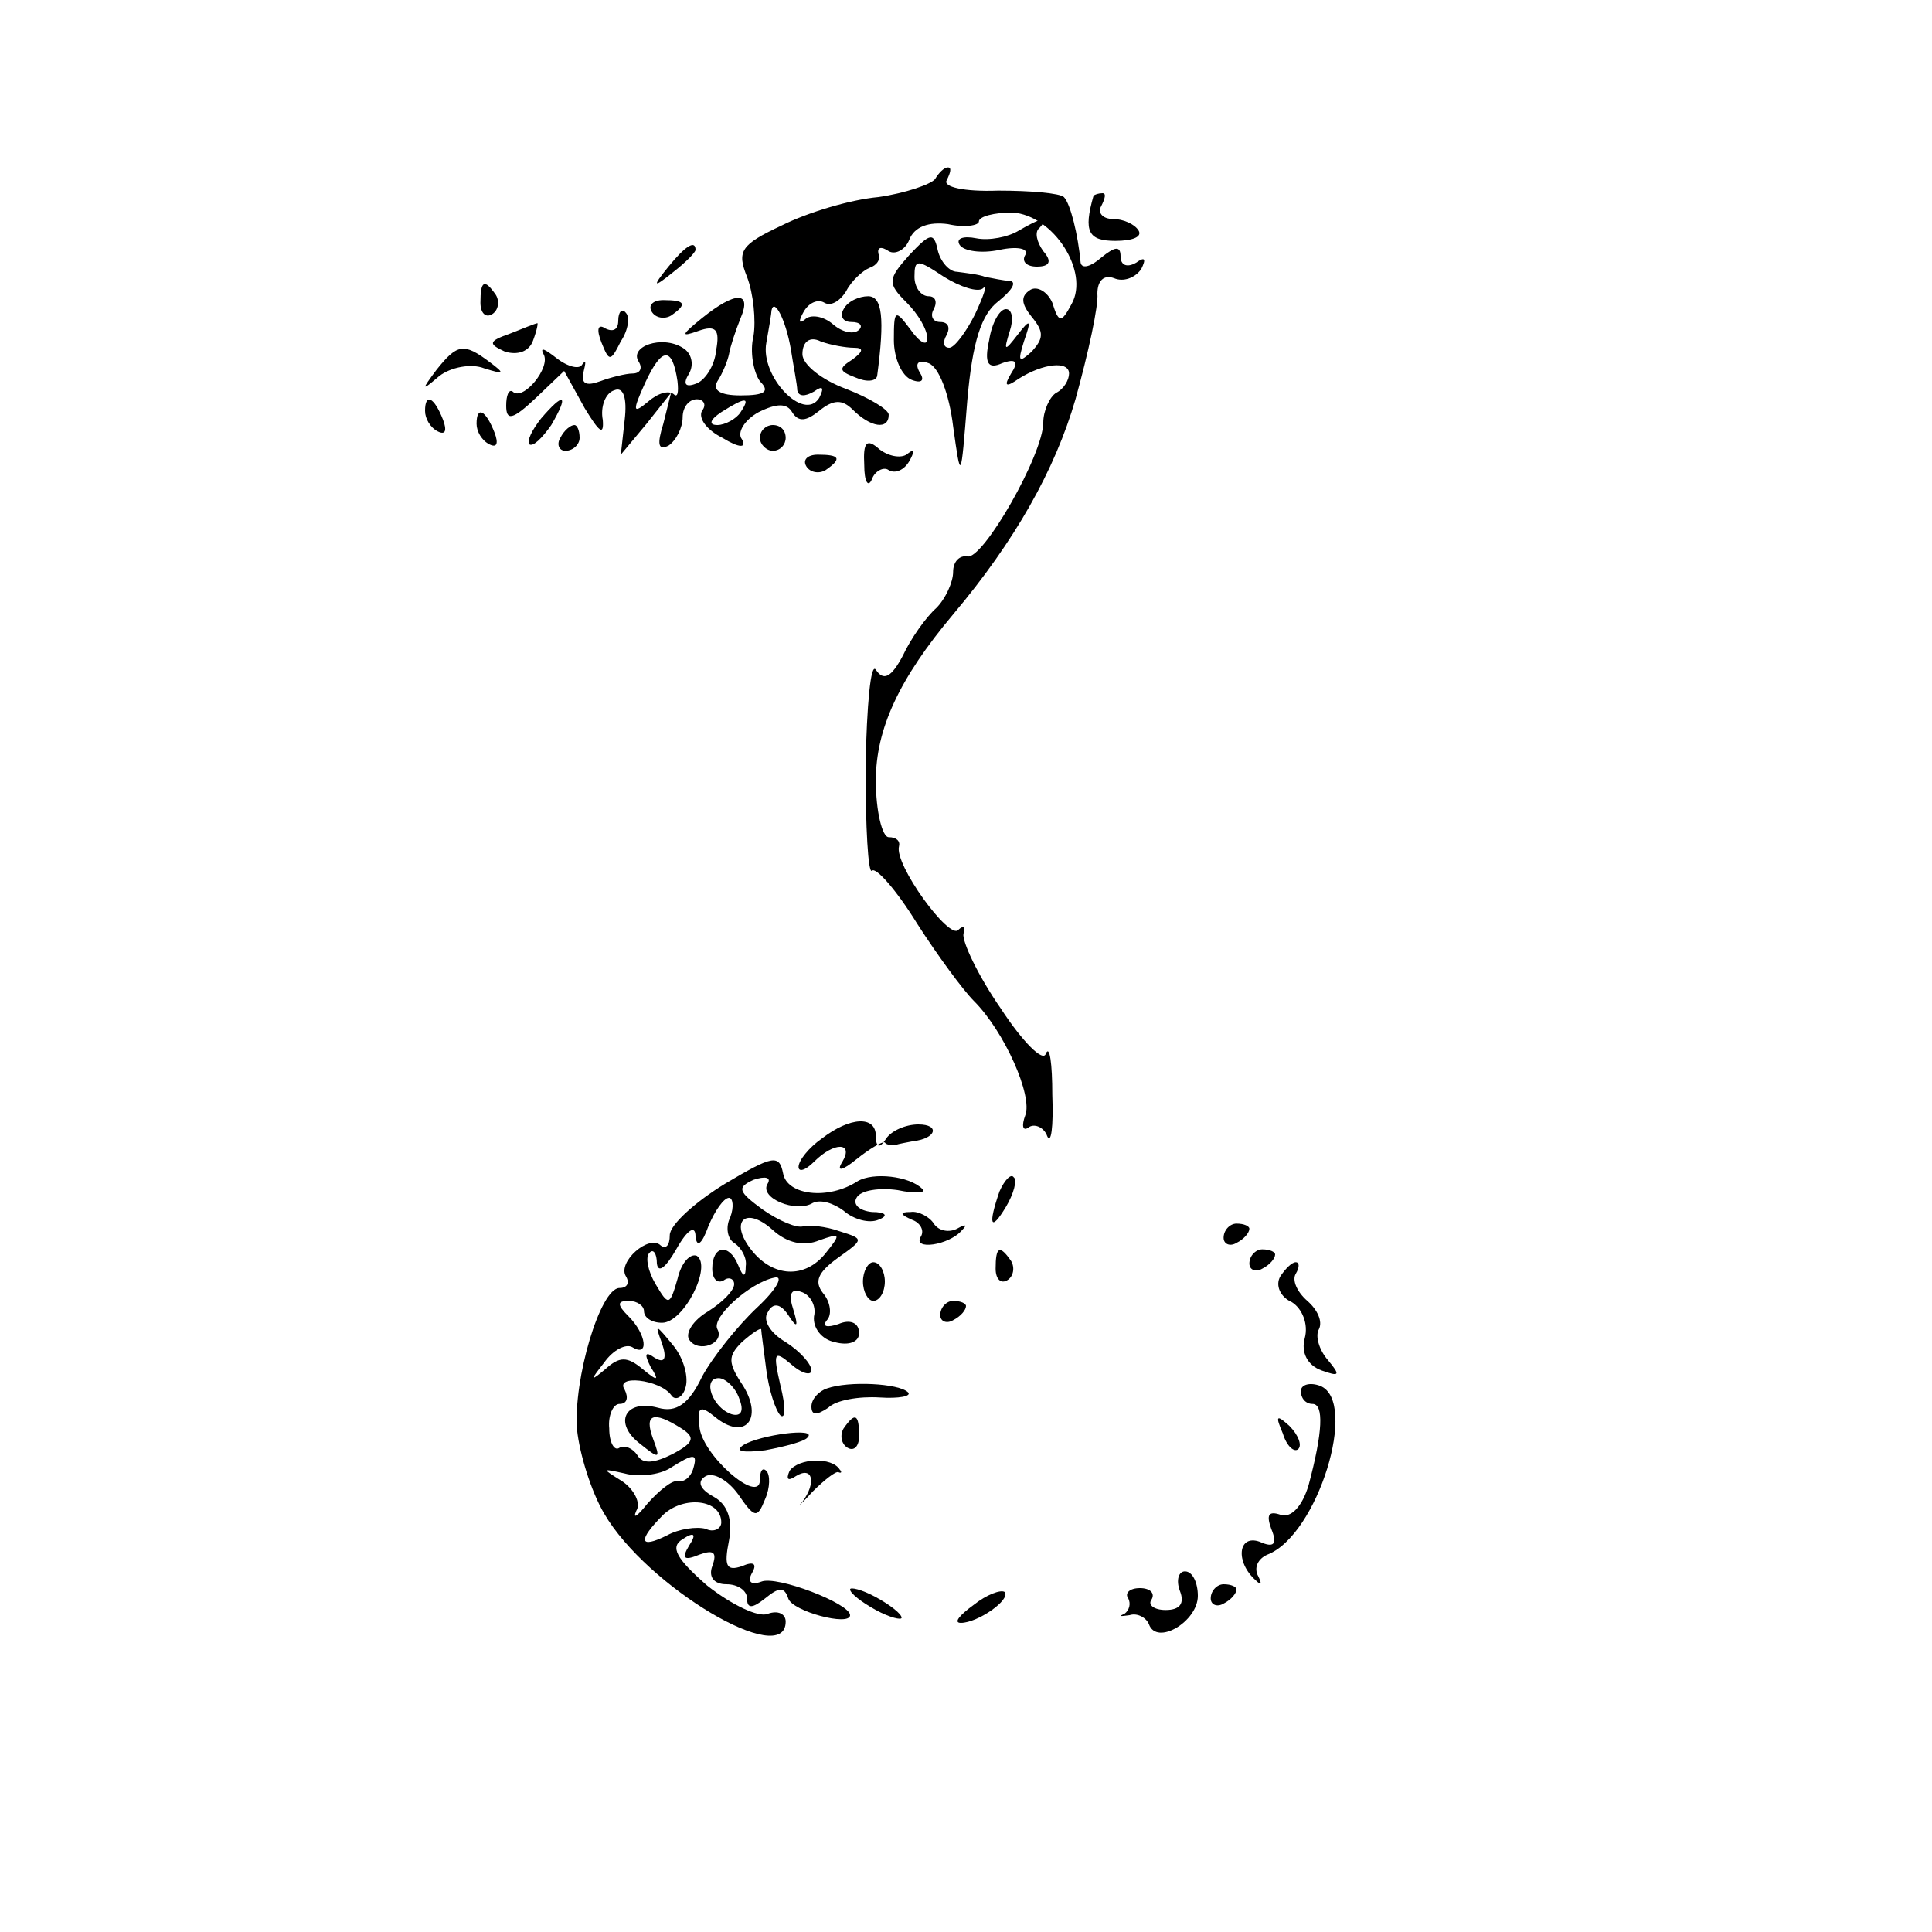
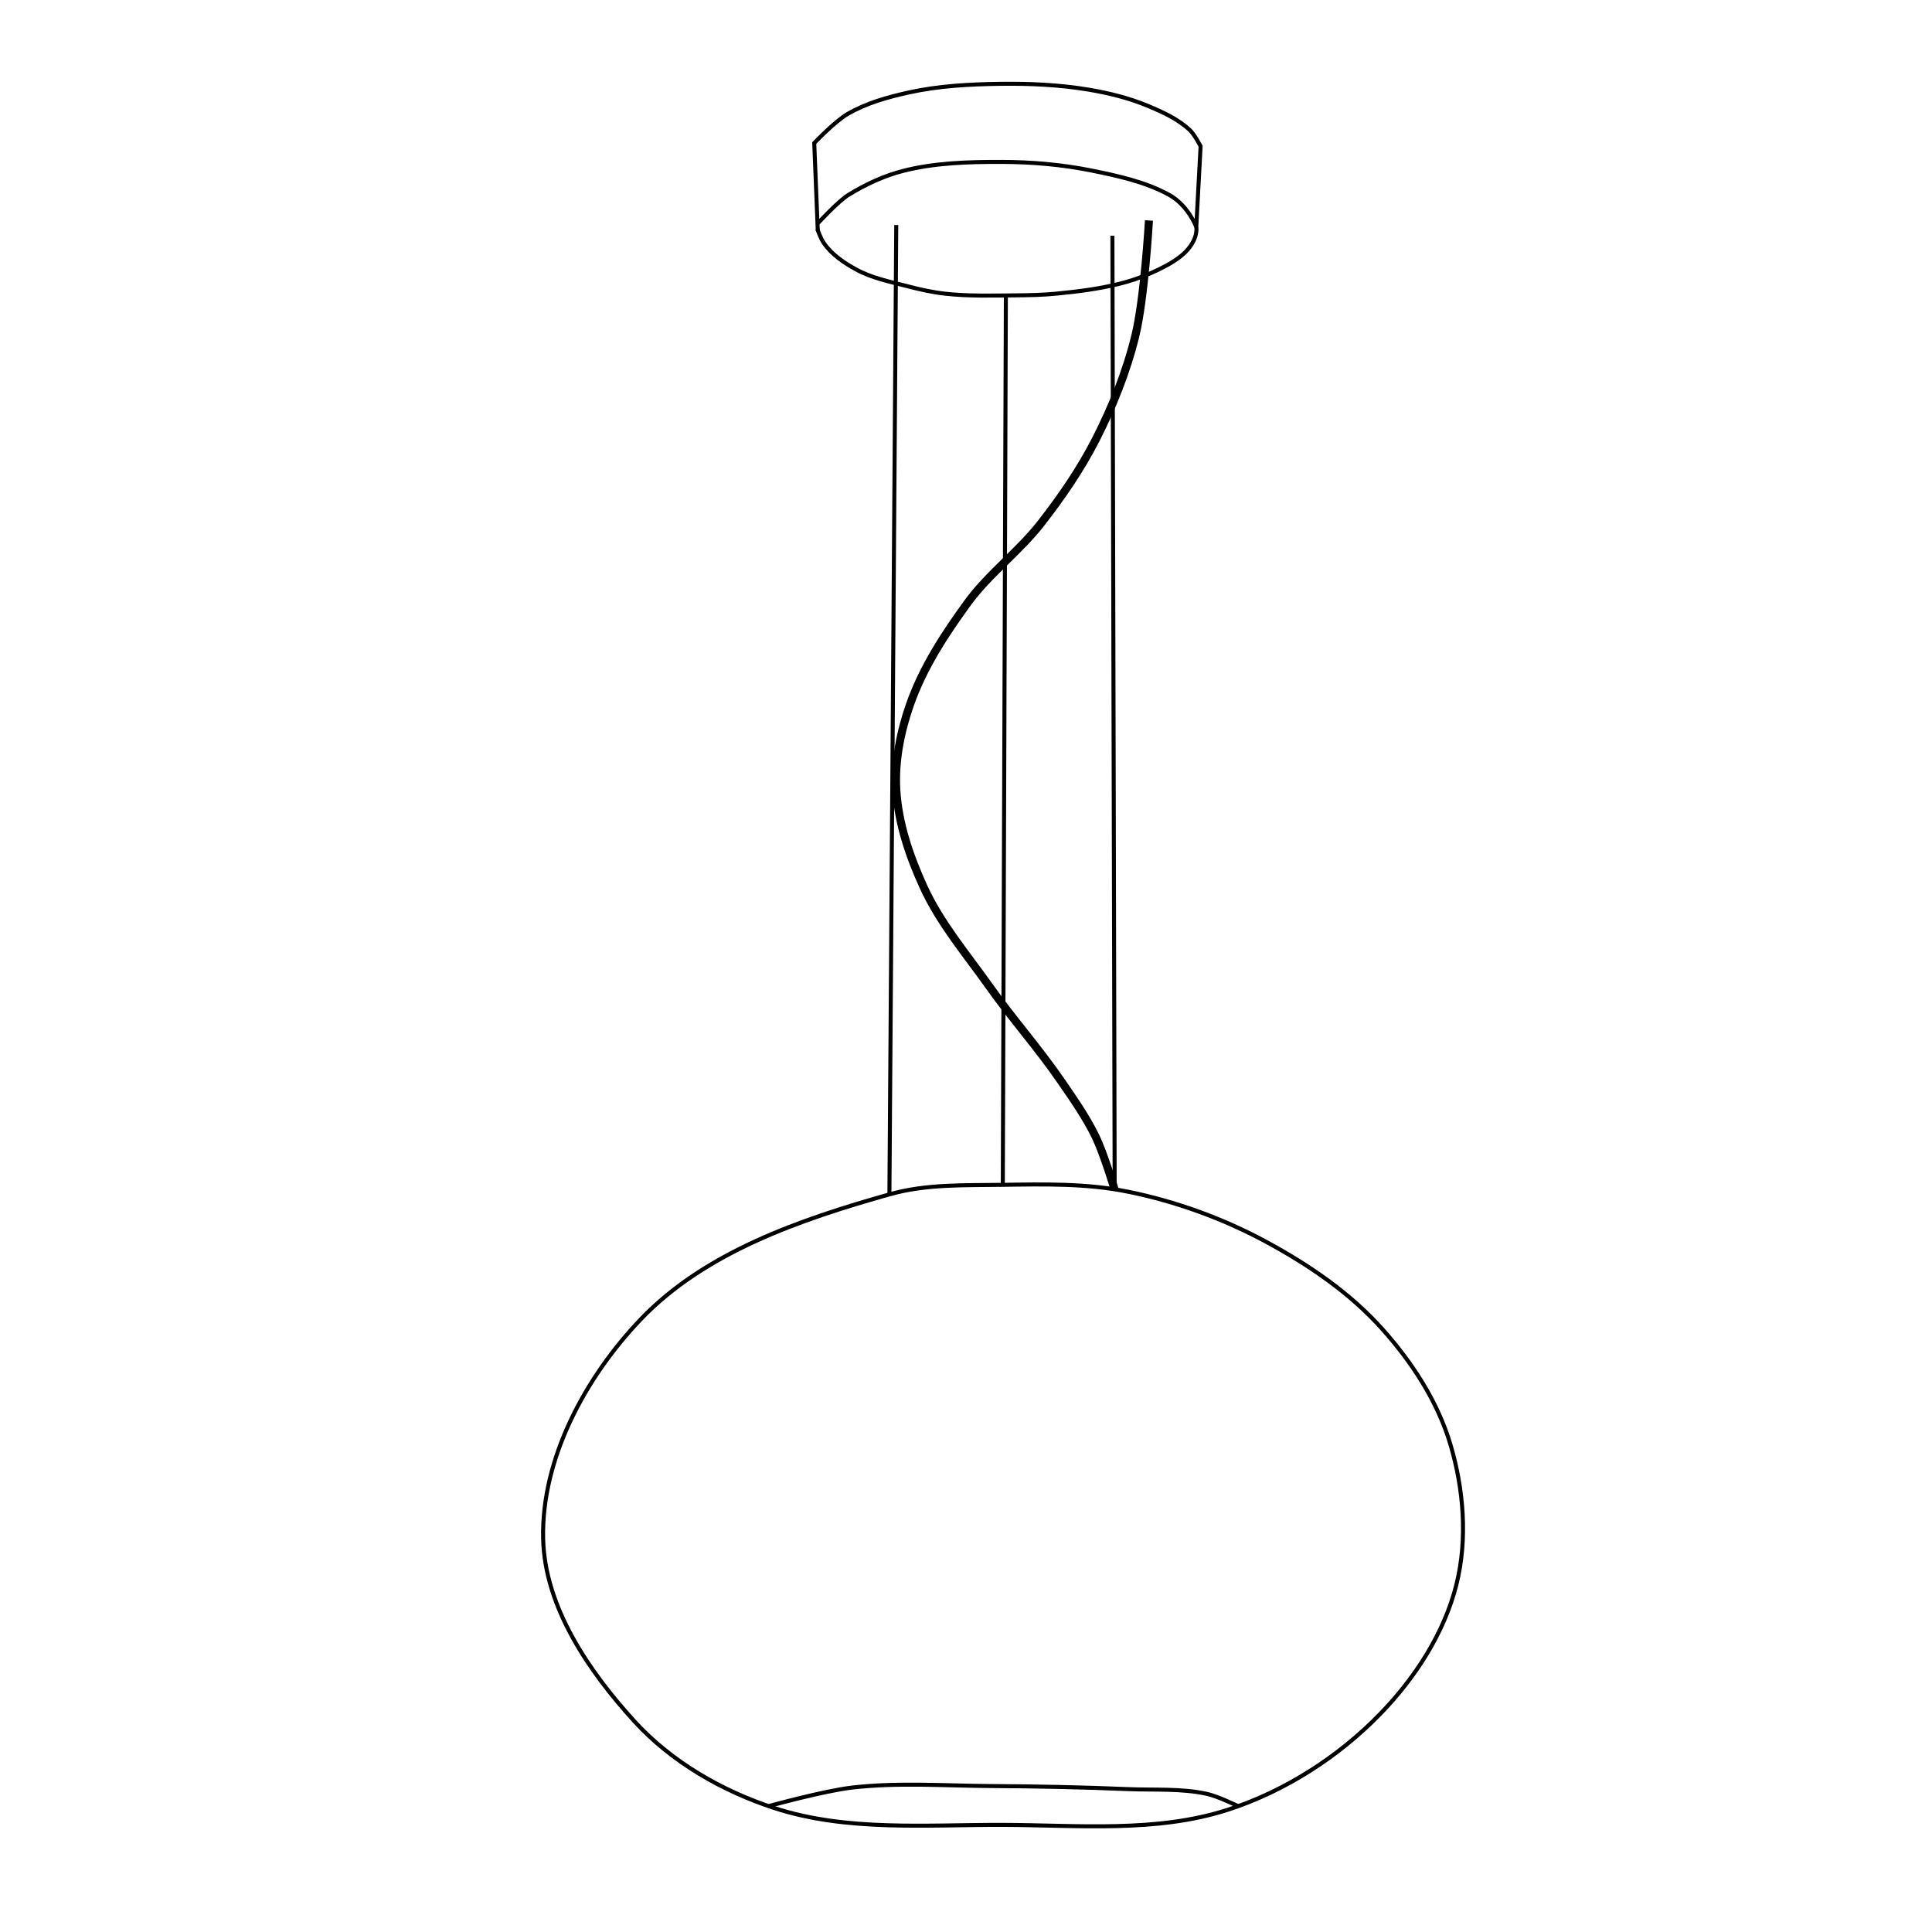
- <svg xmlns="http://www.w3.org/2000/svg" version="1.0" width="36pt" height="36pt" viewBox="0 0 36 36" preserveAspectRatio="xMidYMid meet">
-   <g transform="translate(0,36) scale(0.024,-0.024)" fill="#000000" stroke="none">
-     <path d="M726 1361 c-3 -4 -23 -11 -44 -14 -22 -2 -55 -12 -75 -22 -32 -15 -35 -20 -27 -40 5 -13 7 -34 5 -46 -3 -12 0 -28 5 -35 8 -8 4 -11 -15 -11 -16 0 -22 4 -18 11 4 6 8 16 9 21 1 6 5 18 9 28 9 21 -4 21 -30 0 -16 -13 -17 -15 -3 -10 14 5 17 1 14 -15 -1 -12 -9 -24 -16 -26 -8 -3 -10 0 -5 8 4 7 2 16 -5 20 -16 10 -42 1 -34 -11 3 -5 1 -9 -5 -9 -5 0 -17 -3 -25 -6 -11 -4 -15 -2 -13 7 2 8 2 10 -1 6 -2 -4 -11 -2 -20 5 -9 7 -13 9 -10 3 6 -10 -16 -37 -24 -29 -3 2 -5 -3 -5 -11 0 -12 5 -11 23 6 l22 21 16 -29 c11 -18 15 -22 14 -9 -2 10 2 21 9 23 7 3 10 -6 8 -23 l-3 -27 20 24 19 24 -6 -24 c-5 -16 -4 -21 4 -17 6 4 11 14 11 22 0 8 5 14 11 14 5 0 8 -4 4 -9 -3 -6 4 -15 16 -21 13 -8 19 -8 15 -1 -4 5 2 15 13 21 14 7 22 7 26 0 5 -8 11 -7 21 1 11 9 18 9 26 1 14 -14 28 -16 28 -4 0 4 -15 13 -33 20 -19 7 -34 19 -34 27 0 10 6 14 14 10 8 -3 20 -5 26 -5 8 0 7 -3 -1 -9 -11 -7 -11 -9 2 -14 9 -4 16 -3 17 1 6 45 4 62 -7 62 -7 0 -16 -4 -19 -10 -3 -5 -1 -10 6 -10 7 0 9 -3 6 -6 -4 -4 -13 -2 -20 4 -8 7 -18 8 -22 4 -5 -4 -5 -1 -1 6 4 7 11 10 16 7 5 -3 12 1 17 9 4 8 13 16 18 18 6 2 9 7 7 11 -1 5 2 6 8 2 5 -3 13 1 16 9 4 10 15 14 30 12 13 -3 24 -1 24 2 0 4 12 7 26 7 32 -2 60 -46 46 -71 -8 -15 -10 -15 -15 1 -4 9 -12 13 -17 10 -8 -5 -7 -11 1 -21 10 -12 9 -17 0 -27 -10 -9 -11 -8 -6 8 6 17 5 18 -5 5 -10 -13 -11 -13 -6 3 3 9 2 17 -3 17 -5 0 -11 -11 -13 -24 -4 -18 -1 -23 10 -18 11 4 13 1 7 -8 -6 -10 -4 -11 6 -4 19 12 39 14 39 4 0 -5 -4 -12 -10 -15 -5 -3 -10 -14 -10 -23 0 -25 -47 -107 -59 -104 -6 1 -11 -4 -11 -12 0 -8 -6 -21 -13 -28 -8 -7 -20 -24 -26 -37 -9 -17 -15 -20 -21 -11 -4 6 -7 -27 -8 -75 0 -47 2 -84 5 -81 3 3 19 -15 35 -41 16 -25 36 -52 44 -60 24 -24 46 -74 40 -89 -3 -8 -2 -13 3 -9 5 3 12 -1 14 -7 3 -7 5 7 4 32 0 24 -2 39 -5 32 -2 -7 -18 9 -35 35 -18 26 -30 52 -29 58 2 5 0 7 -4 3 -7 -8 -50 51 -46 65 1 4 -2 7 -8 7 -5 0 -10 20 -10 44 0 40 18 79 60 129 48 57 79 112 95 167 10 36 18 73 17 82 0 10 5 15 13 12 7 -3 16 0 21 7 4 8 3 10 -4 5 -7 -4 -12 -2 -12 5 0 8 -4 8 -15 -1 -8 -7 -15 -9 -16 -4 -2 22 -8 46 -13 51 -3 3 -26 5 -51 5 -27 -1 -43 3 -40 8 3 6 4 10 1 10 -3 0 -7 -4 -10 -9z m-112 -132 c2 -13 5 -28 5 -32 1 -5 6 -5 13 -1 7 5 8 3 4 -5 -12 -19 -46 17 -41 43 2 11 4 23 4 25 2 10 11 -7 15 -30z m-88 -25 c1 -9 0 -13 -3 -10 -4 3 -12 1 -20 -6 -12 -10 -12 -7 -2 15 13 28 21 28 25 1z m49 -24 c-3 -5 -12 -10 -18 -10 -7 0 -6 4 3 10 19 12 23 12 15 0z" />
-     <path d="M849 1348 c-8 -28 -4 -35 17 -35 13 0 21 3 18 8 -3 5 -12 9 -20 9 -8 0 -12 5 -9 10 3 6 4 10 1 10 -3 0 -6 -1 -7 -2z" />
-     <path d="M791 1321 c-8 -5 -23 -8 -33 -6 -10 2 -16 0 -13 -5 3 -5 17 -7 31 -4 14 3 23 1 20 -4 -3 -5 1 -9 9 -9 10 0 12 4 5 12 -5 7 -7 15 -3 18 9 10 1 8 -16 -2z" />
-     <path d="M706 1302 c-17 -19 -17 -22 -2 -37 9 -9 16 -21 16 -28 0 -6 -6 -3 -13 7 -12 16 -13 16 -13 -8 0 -14 6 -28 14 -31 8 -3 10 0 6 6 -4 7 -1 10 7 7 8 -3 16 -24 19 -49 6 -43 6 -43 11 20 4 46 11 67 24 77 10 8 15 15 9 16 -5 0 -13 2 -19 3 -5 2 -15 3 -22 4 -6 0 -13 8 -15 17 -3 14 -6 13 -22 -4z m57 -26 c4 4 1 -5 -6 -20 -7 -14 -16 -26 -20 -26 -5 0 -5 5 -2 10 3 6 1 10 -5 10 -6 0 -8 5 -5 10 3 6 1 10 -4 10 -6 0 -11 7 -11 15 0 14 2 14 23 0 13 -8 26 -12 30 -9z" />
-     <path d="M519 1293 c-13 -16 -12 -17 4 -4 9 7 17 15 17 17 0 8 -8 3 -21 -13z" />
-     <path d="M373 1265 c0 -8 4 -12 9 -9 5 3 6 10 3 15 -9 13 -12 11 -12 -6z" />
-     <path d="M506 1258 c3 -5 10 -6 15 -3 13 9 11 12 -6 12 -8 0 -12 -4 -9 -9z" />
-     <path d="M480 1251 c0 -7 -4 -9 -10 -6 -6 4 -7 -1 -3 -11 6 -15 7 -15 15 1 6 9 7 19 4 22 -3 4 -6 1 -6 -6z" />
-     <path d="M396 1241 c-17 -6 -17 -8 -4 -14 10 -3 19 0 22 9 3 8 4 14 3 13 -1 0 -11 -4 -21 -8z" />
-     <path d="M339 1213 c-12 -16 -12 -17 2 -5 9 7 25 10 35 6 16 -5 16 -4 4 5 -20 15 -25 14 -41 -6z" />
-     <path d="M330 1181 c0 -6 4 -13 10 -16 6 -3 7 1 4 9 -7 18 -14 21 -14 7z" />
-     <path d="M420 1175 c-7 -9 -11 -17 -9 -20 3 -2 10 5 17 15 14 24 10 26 -8 5z" />
-     <path d="M370 1171 c0 -6 4 -13 10 -16 6 -3 7 1 4 9 -7 18 -14 21 -14 7z" />
-     <path d="M435 1160 c-3 -5 -1 -10 4 -10 6 0 11 5 11 10 0 6 -2 10 -4 10 -3 0 -8 -4 -11 -10z" />
-     <path d="M590 1160 c0 -5 5 -10 10 -10 6 0 10 5 10 10 0 6 -4 10 -10 10 -5 0 -10 -4 -10 -10z" />
-     <path d="M671 1139 c0 -13 3 -18 6 -11 2 6 9 10 13 7 5 -3 12 0 16 7 4 7 4 10 -1 6 -4 -4 -14 -3 -22 3 -10 9 -13 6 -12 -12z" />
-     <path d="M626 1138 c3 -5 10 -6 15 -3 13 9 11 12 -6 12 -8 0 -12 -4 -9 -9z" />
-     <path d="M638 616 c-10 -7 -18 -17 -18 -22 0 -4 5 -3 12 4 16 16 31 15 22 0 -5 -8 0 -7 11 2 10 8 20 14 22 13 1 -2 5 -2 8 -2 3 1 9 2 14 3 18 2 21 13 4 13 -10 0 -21 -5 -25 -11 -5 -8 -8 -7 -8 2 0 16 -20 15 -42 -2z" />
-     <path d="M563 581 c-23 -14 -43 -32 -43 -40 0 -8 -3 -11 -7 -8 -9 9 -34 -13 -27 -24 3 -5 1 -9 -5 -9 -15 0 -36 -71 -33 -110 2 -19 11 -48 21 -65 33 -57 141 -121 141 -84 0 6 -6 9 -14 6 -7 -3 -28 7 -47 22 -24 21 -29 30 -19 36 9 6 11 4 5 -5 -6 -10 -4 -12 8 -7 11 4 14 2 10 -9 -3 -8 1 -14 11 -14 9 0 16 -5 16 -11 0 -8 4 -8 14 0 11 9 15 9 18 0 3 -10 48 -22 48 -13 0 9 -57 31 -69 26 -8 -3 -11 0 -7 7 4 7 1 9 -8 5 -12 -4 -14 0 -10 20 3 16 -1 28 -12 34 -11 6 -13 12 -6 16 6 3 17 -3 25 -14 13 -19 15 -19 21 -4 4 9 4 19 1 22 -3 3 -5 0 -5 -7 0 -20 -46 20 -47 42 -2 15 1 16 12 7 23 -19 38 -2 22 24 -12 18 -12 23 -1 34 8 7 14 11 15 10 0 -2 2 -16 4 -32 2 -15 7 -31 11 -35 4 -3 4 7 0 23 -6 26 -5 28 8 17 9 -8 16 -9 16 -5 0 5 -9 15 -20 22 -12 7 -18 17 -14 23 4 8 10 7 16 -2 7 -11 8 -9 4 4 -4 12 -2 17 6 14 7 -2 12 -11 10 -19 -1 -9 6 -18 16 -20 11 -3 19 0 19 7 0 8 -7 11 -16 7 -9 -3 -13 -2 -9 3 4 4 3 14 -3 21 -7 9 -4 16 11 27 21 15 21 15 2 21 -11 4 -24 5 -28 4 -5 -2 -19 4 -32 13 -19 14 -20 17 -7 23 9 3 14 2 11 -3 -7 -11 22 -23 35 -15 6 3 16 0 24 -6 8 -7 20 -10 27 -7 8 3 6 6 -5 6 -10 1 -15 6 -12 11 3 6 18 8 32 6 14 -3 23 -2 19 1 -10 10 -38 13 -50 6 -23 -15 -55 -11 -58 6 -3 15 -8 14 -45 -8z m4 -26 c-4 -8 -2 -17 3 -20 6 -4 10 -12 9 -18 0 -9 -2 -9 -6 1 -7 17 -20 15 -20 -3 0 -8 4 -12 9 -9 4 3 8 1 8 -3 0 -5 -9 -14 -20 -21 -12 -7 -18 -17 -15 -22 7 -11 28 -3 22 8 -5 9 25 36 44 40 8 2 2 -9 -13 -23 -15 -14 -35 -39 -43 -54 -10 -21 -20 -28 -34 -24 -26 7 -35 -12 -14 -28 15 -12 16 -12 10 4 -7 19 0 22 22 8 11 -7 10 -11 -7 -20 -14 -7 -23 -8 -27 -1 -4 6 -10 8 -14 6 -4 -3 -8 4 -8 15 -1 10 3 19 8 19 6 0 7 5 4 11 -8 12 27 8 36 -4 3 -5 9 -2 11 5 3 8 -1 23 -9 33 -14 17 -15 18 -9 2 4 -12 2 -16 -6 -11 -7 5 -8 3 -3 -7 7 -11 6 -12 -6 -2 -12 10 -18 10 -29 0 -12 -10 -12 -9 -1 5 7 10 17 15 22 12 13 -8 11 10 -3 24 -9 9 -9 12 0 12 7 0 12 -4 12 -8 0 -5 6 -9 14 -9 17 0 39 44 27 52 -5 2 -12 -5 -15 -18 -6 -21 -7 -21 -17 -4 -6 10 -8 21 -5 24 3 4 6 0 6 -8 1 -8 7 -3 15 11 9 16 15 19 15 10 1 -9 5 -6 10 8 5 12 12 22 16 22 3 0 4 -7 1 -15z m69 -18 c17 6 17 5 5 -10 -16 -20 -41 -19 -58 3 -17 22 -4 34 17 15 11 -10 24 -13 36 -8z m-62 -123 c4 -10 1 -14 -6 -12 -15 5 -23 28 -10 28 5 0 13 -7 16 -16z m-36 -55 c-2 -6 -7 -10 -12 -9 -4 1 -14 -7 -23 -17 -8 -10 -12 -13 -9 -6 4 6 -2 17 -11 23 -16 10 -16 10 2 6 11 -3 27 -1 35 4 19 12 22 12 18 -1z m22 -41 c0 -5 -6 -8 -12 -5 -7 2 -21 0 -30 -5 -22 -11 -23 -4 -3 16 16 15 45 12 45 -6z" />
-     <path d="M776 575 c-9 -26 -7 -32 5 -12 6 10 9 21 6 23 -2 3 -7 -2 -11 -11z" />
-     <path d="M708 553 c6 -2 10 -8 7 -13 -7 -11 22 -7 32 5 4 4 3 5 -4 1 -6 -3 -14 -2 -18 4 -3 5 -12 10 -18 9 -9 0 -8 -2 1 -6z" />
-     <path d="M950 539 c0 -5 5 -7 10 -4 6 3 10 8 10 11 0 2 -4 4 -10 4 -5 0 -10 -5 -10 -11z" />
-     <path d="M773 515 c0 -8 4 -12 9 -9 5 3 6 10 3 15 -9 13 -12 11 -12 -6z" />
-     <path d="M970 519 c0 -5 5 -7 10 -4 6 3 10 8 10 11 0 2 -4 4 -10 4 -5 0 -10 -5 -10 -11z" />
-     <path d="M670 505 c0 -8 4 -15 8 -15 5 0 9 7 9 15 0 8 -4 15 -9 15 -4 0 -8 -7 -8 -15z" />
-     <path d="M994 509 c-4 -7 0 -16 9 -20 8 -5 13 -17 10 -28 -3 -11 2 -21 13 -25 14 -5 15 -4 5 8 -7 8 -10 19 -7 24 3 6 -1 15 -9 22 -8 7 -12 16 -9 21 3 5 3 9 0 9 -3 0 -8 -5 -12 -11z" />
-     <path d="M730 479 c0 -5 5 -7 10 -4 6 3 10 8 10 11 0 2 -4 4 -10 4 -5 0 -10 -5 -10 -11z" />
-     <path d="M642 422 c-6 -2 -12 -8 -12 -14 0 -7 4 -7 13 -1 6 6 24 9 40 8 15 -1 25 1 22 4 -7 7 -46 9 -63 3z" />
-     <path d="M1010 420 c0 -6 4 -10 9 -10 9 0 8 -22 -3 -63 -5 -17 -14 -26 -22 -23 -9 3 -11 0 -7 -11 5 -12 2 -15 -9 -10 -17 6 -19 -16 -3 -30 4 -4 5 -3 2 3 -4 7 0 14 7 17 39 15 71 119 41 131 -8 3 -15 1 -15 -4z" />
-     <path d="M655 391 c-3 -5 -2 -12 3 -15 5 -3 9 1 9 9 0 17 -3 19 -12 6z" />
-     <path d="M996 387 c3 -10 9 -15 12 -12 3 3 0 11 -7 18 -10 9 -11 8 -5 -6z" />
-     <path d="M577 378 c-7 -5 0 -6 17 -4 16 3 31 7 33 10 8 8 -37 2 -50 -6z" />
-     <path d="M613 358 c-3 -7 -1 -8 5 -4 13 8 16 -5 5 -20 -5 -5 -1 -2 8 8 9 9 18 16 20 15 2 -1 3 0 1 2 -6 10 -32 9 -39 -1z" />
-     <path d="M916 265 c4 -10 0 -15 -11 -15 -9 0 -14 4 -11 8 3 5 -1 9 -9 9 -8 0 -12 -4 -9 -8 2 -4 1 -9 -3 -12 -5 -2 -3 -2 4 -1 6 2 13 -2 15 -7 6 -17 38 2 38 22 0 10 -4 19 -10 19 -5 0 -7 -7 -4 -15z" />
-     <path d="M660 266 c0 -3 9 -10 20 -16 11 -6 20 -8 20 -6 0 3 -9 10 -20 16 -11 6 -20 8 -20 6z" />
-     <path d="M756 254 c-11 -8 -16 -14 -10 -14 13 0 39 18 34 24 -3 2 -14 -2 -24 -10z" />
-     <path d="M940 259 c0 -5 5 -7 10 -4 6 3 10 8 10 11 0 2 -4 4 -10 4 -5 0 -10 -5 -10 -11z" />
-   </g>
+ <svg xmlns="http://www.w3.org/2000/svg" version="1.2" id="Layer_1" x="0px" y="0px" viewBox="0 0 50.5 50.5" xml:space="preserve">
+   <defs id="defs13" />
+   <path style="fill:none;stroke:#000000;stroke-width:0.105;stroke-linecap:butt;stroke-linejoin:miter;stroke-miterlimit:4;stroke-dasharray:none;stroke-opacity:1" d="m 29.475,31.148 c -1.075,-0.219 -2.189,-0.194 -3.286,-0.178 -0.977,0.014 -1.98,-0.021 -2.921,0.244 -2.343,0.659 -4.845,1.515 -6.525,3.276 -1.443,1.512 -2.594,3.64 -2.546,5.729 0.04,1.779 1.188,3.46 2.387,4.775 0.968,1.06 2.295,1.825 3.661,2.268 1.897,0.616 3.973,0.432 5.968,0.438 1.967,0.006 4.018,0.211 5.889,-0.398 1.49,-0.485 2.887,-1.381 3.979,-2.507 0.911,-0.939 1.673,-2.113 1.989,-3.382 0.295,-1.185 0.189,-2.49 -0.159,-3.661 -0.334,-1.123 -1.008,-2.152 -1.79,-3.024 -0.841,-0.938 -1.916,-1.669 -3.024,-2.268 -1.129,-0.611 -2.363,-1.057 -3.621,-1.313 z" id="path860" />
+   <path style="fill:none;stroke:#000000;stroke-width:0.105;stroke-linecap:butt;stroke-linejoin:miter;stroke-miterlimit:4;stroke-dasharray:none;stroke-opacity:1" d="m 20.106,47.206 c 0,0 1.432,-0.396 2.167,-0.481 1.206,-0.139 2.427,-0.047 3.641,-0.04 1.187,0.007 2.375,0.03 3.561,0.08 0.693,0.029 1.401,-0.024 2.078,0.126 0.285,0.063 0.813,0.321 0.813,0.321" id="path862" />
+   <path style="fill:none;stroke:#000000;stroke-width:0.105;stroke-linecap:butt;stroke-linejoin:miter;stroke-miterlimit:4;stroke-dasharray:none;stroke-opacity:1" d="M 23.427,5.882 23.248,31.217" id="path864" />
+   <path style="fill:none;stroke:#000000;stroke-width:0.105;stroke-linecap:butt;stroke-linejoin:miter;stroke-miterlimit:4;stroke-dasharray:none;stroke-opacity:1" d="M 26.292,7.713 26.212,30.979" id="path866" />
+   <path style="fill:none;stroke:#000000;stroke-width:0.105;stroke-linecap:butt;stroke-linejoin:miter;stroke-miterlimit:4;stroke-dasharray:none;stroke-opacity:1" d="M 29.077,6.161 29.136,31.098" id="path868" />
+   <path style="fill:none;stroke:#000000;stroke-width:0.21;stroke-linecap:butt;stroke-linejoin:miter;stroke-miterlimit:4;stroke-dasharray:none;stroke-opacity:1" d="m 30.032,5.763 c 0,0 -0.115,2.038 -0.358,3.024 -0.231,0.938 -0.595,1.846 -1.034,2.706 -0.397,0.776 -0.896,1.501 -1.432,2.188 -0.577,0.74 -1.356,1.311 -1.91,2.069 -0.602,0.825 -1.174,1.702 -1.512,2.666 -0.249,0.71 -0.401,1.477 -0.358,2.228 0.051,0.88 0.349,1.745 0.716,2.546 0.43,0.94 1.113,1.743 1.711,2.586 0.597,0.842 1.285,1.617 1.87,2.467 0.327,0.476 0.663,0.952 0.915,1.472 0.213,0.441 0.497,1.383 0.497,1.383" id="path870" />
+   <path style="fill:none;stroke:#000000;stroke-width:0.105;stroke-linecap:butt;stroke-linejoin:miter;stroke-miterlimit:4;stroke-dasharray:none;stroke-opacity:1" d="m 21.283,3.739 c 0,0 0.539,-0.566 0.872,-0.76 0.49,-0.285 1.05,-0.441 1.604,-0.563 0.778,-0.171 1.581,-0.214 2.377,-0.225 0.78,-0.011 1.566,0.025 2.335,0.155 0.523,0.088 1.044,0.218 1.533,0.422 0.39,0.163 0.79,0.344 1.098,0.634 0.123,0.115 0.28,0.421 0.28,0.421 l -0.113,2.11 c 0,0 -0.208,-0.566 -0.717,-0.844 C 29.932,4.751 29.221,4.597 28.528,4.457 27.752,4.3 26.956,4.233 26.164,4.232 c -0.862,-0.001 -1.74,0.023 -2.574,0.239 -0.496,0.129 -0.969,0.352 -1.407,0.619 -0.273,0.167 -0.815,0.757 -0.815,0.757 l 0.008,0.184 z" id="path874" />
+   <path style="fill:none;stroke:#000000;stroke-width:0.105;stroke-linecap:butt;stroke-linejoin:miter;stroke-miterlimit:4;stroke-dasharray:none;stroke-opacity:1" d="m 31.271,5.934 c 0.024,0.229 -0.102,0.524 -0.422,0.774 -0.225,0.175 -0.485,0.305 -0.746,0.422 -0.28,0.125 -0.574,0.223 -0.872,0.295 -0.539,0.132 -1.093,0.2 -1.646,0.253 -0.346,0.033 -0.694,0.039 -1.041,0.042 -0.61,0.005 -1.223,0.024 -1.829,-0.042 C 24.378,7.641 24.045,7.567 23.717,7.481 23.263,7.363 22.792,7.27 22.38,7.045 22.062,6.871 21.742,6.655 21.536,6.356 21.438,6.213 21.367,5.99 21.367,5.99" id="path876" />
</svg>
